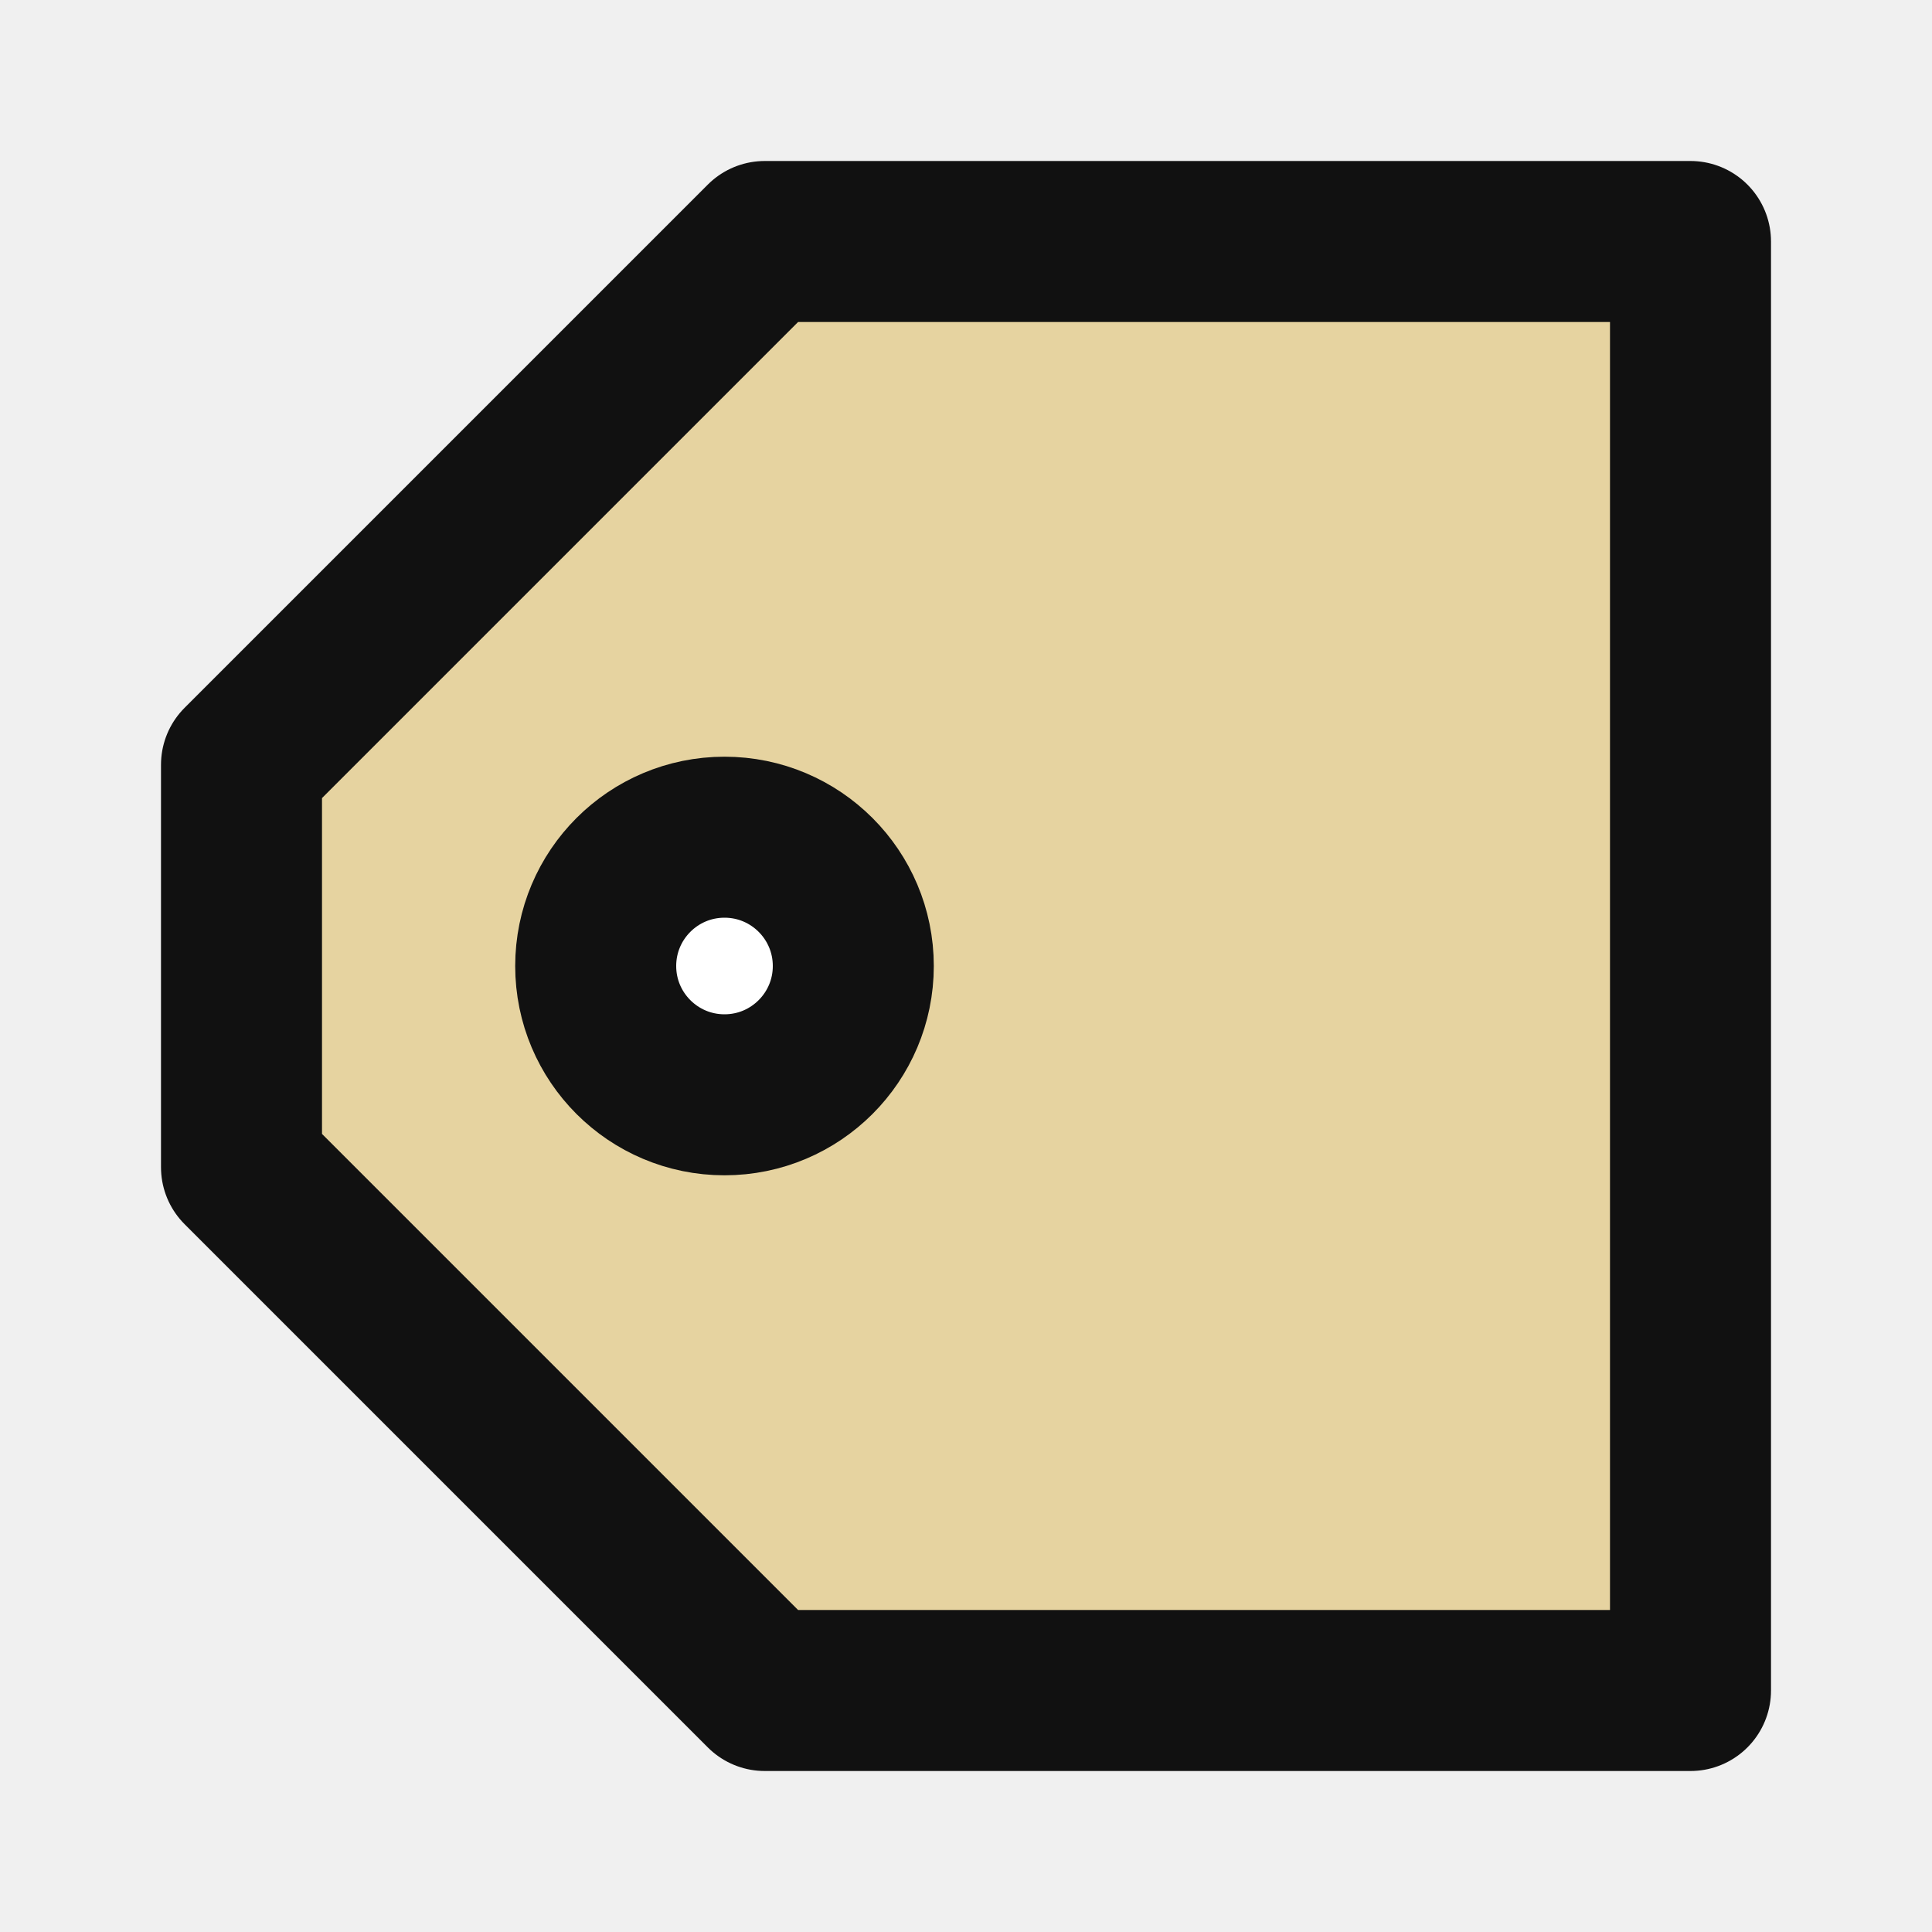
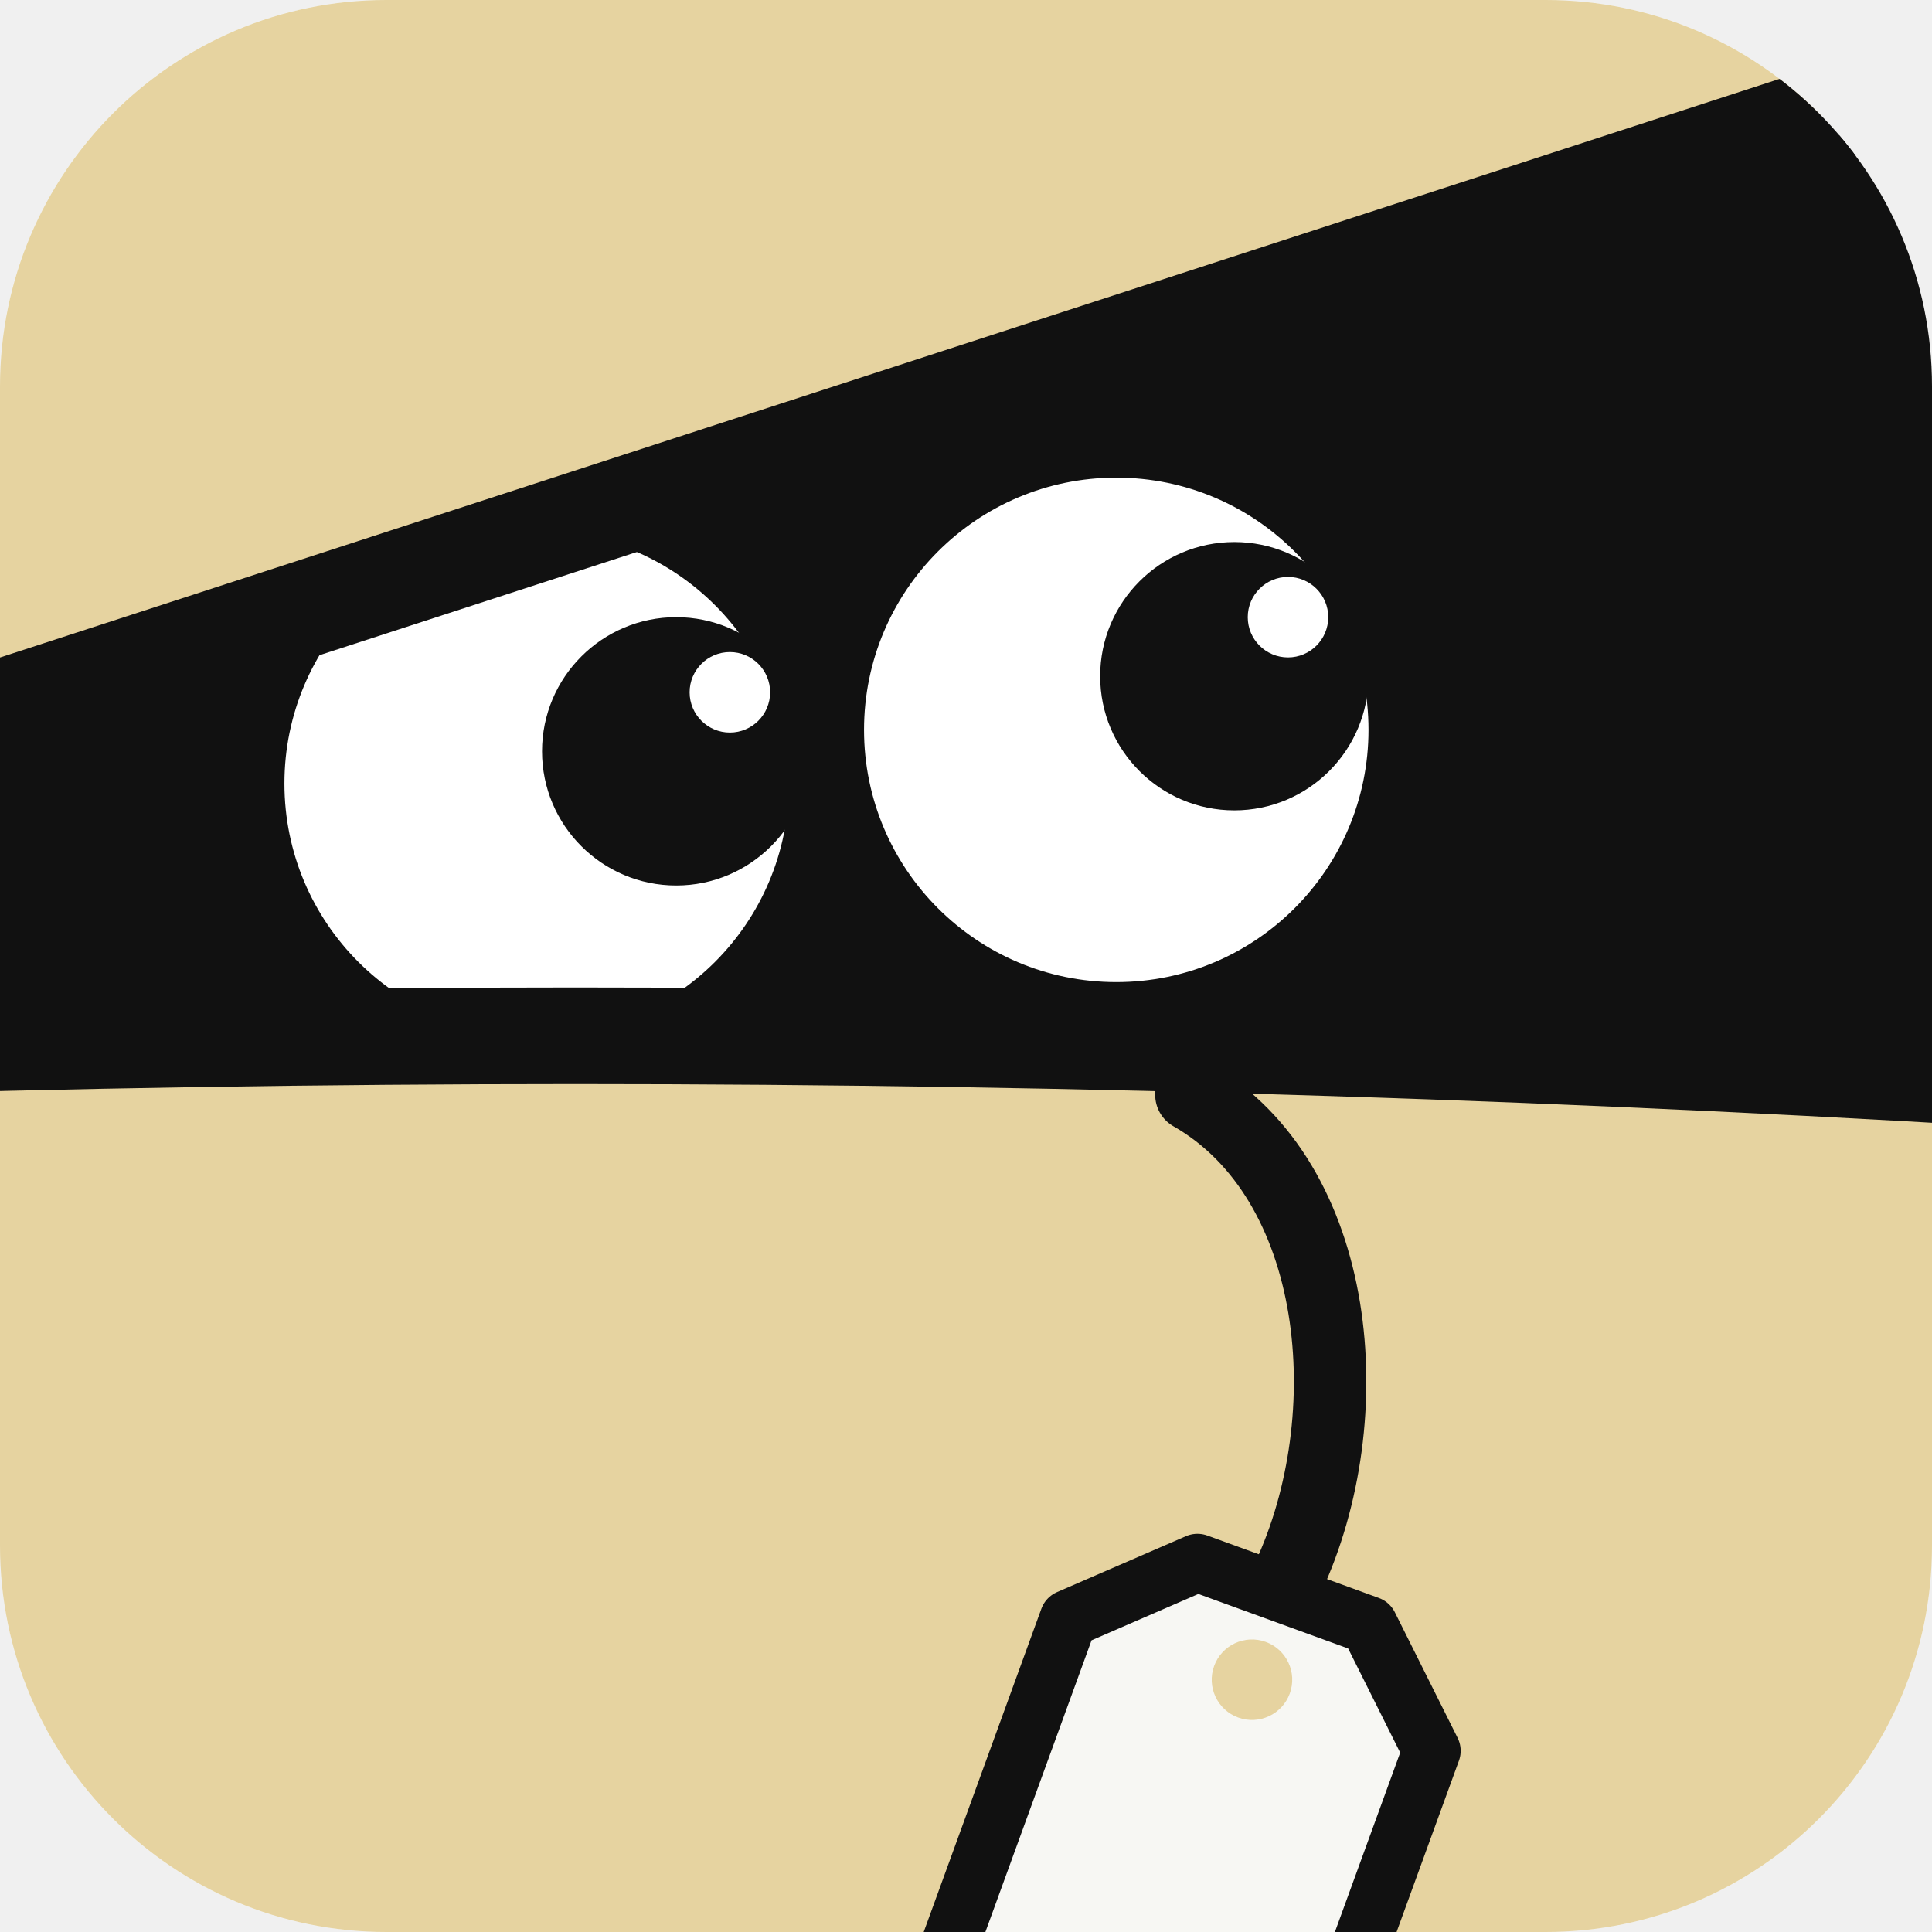
- <svg xmlns="http://www.w3.org/2000/svg" viewBox="0 0 24 24" fill="#e6d3a0" stroke="#111" stroke-width="2" stroke-linecap="round" stroke-linejoin="round">
-   <path d="M3 9.5 9.5 3H21v18H9.5L3 14.5z" />
-   <circle cx="9" cy="12" r="1.6" fill="#fff" />
+ <svg xmlns="http://www.w3.org/2000/svg" viewBox="520 420 360 360">
+   <clipPath id="c">
+     <rect x="520" y="420" width="360" height="360" rx="72" />
+   </clipPath>
+   <g clip-path="url(#c)">
+     <rect x="520" y="420" width="360" height="360" fill="#f7f7f3" />
+     <path d="M366 612 L520 548 L880 440 L904 622 Z" fill="#111111" />
+     <circle cx="620" cy="566" r="47" fill="#ffffff" />
+     <circle cx="728" cy="556" r="47" fill="#ffffff" />
+     <circle cx="646" cy="560" r="25" fill="#111111" />
+     <circle cx="750" cy="546" r="25" fill="#111111" />
+     <circle cx="656" cy="549" r="7.5" fill="#ffffff" />
+     <circle cx="760" cy="535" r="7.5" fill="#ffffff" />
+     <path d="M345 622 Q627 604 910 622 L884 828 Q882 846 864 846 L398 846 Q380 846 378 828 Z" fill="#e6d3a0" stroke="#111111" stroke-width="18" stroke-linejoin="round" />
+     <path d="M341 592 L388 452 Q394 436 410 432 L806 352 Q824 349 836 362 L894 414 Q904 426 889 432 L360 604 Q338 611 341 592 Z" fill="#e6d3a0" stroke="#111111" stroke-width="18" stroke-linejoin="round" />
+     <path d="M742 624 C770 640 774 684 760 714" fill="none" stroke="#111111" stroke-width="13.5" stroke-linecap="round" />
+     <g transform="translate(742 764) rotate(20)">
+       <path d="M-36 -32 L-17 -50 H17 L36 -32 V46 Q36 52 30 52 H-30 Q-36 52 -36 46 Z" fill="#f7f7f3" stroke="#111111" stroke-width="10.8" stroke-linejoin="round" />
+       <circle cx="0" cy="-33" r="7.5" fill="#e6d3a0" />
+     </g>
+     <path d="M836 288 L842 350 M936 330 L894 376" fill="none" stroke="#ff5a1f" stroke-width="36" stroke-linecap="round" />
+   </g>
</svg>
